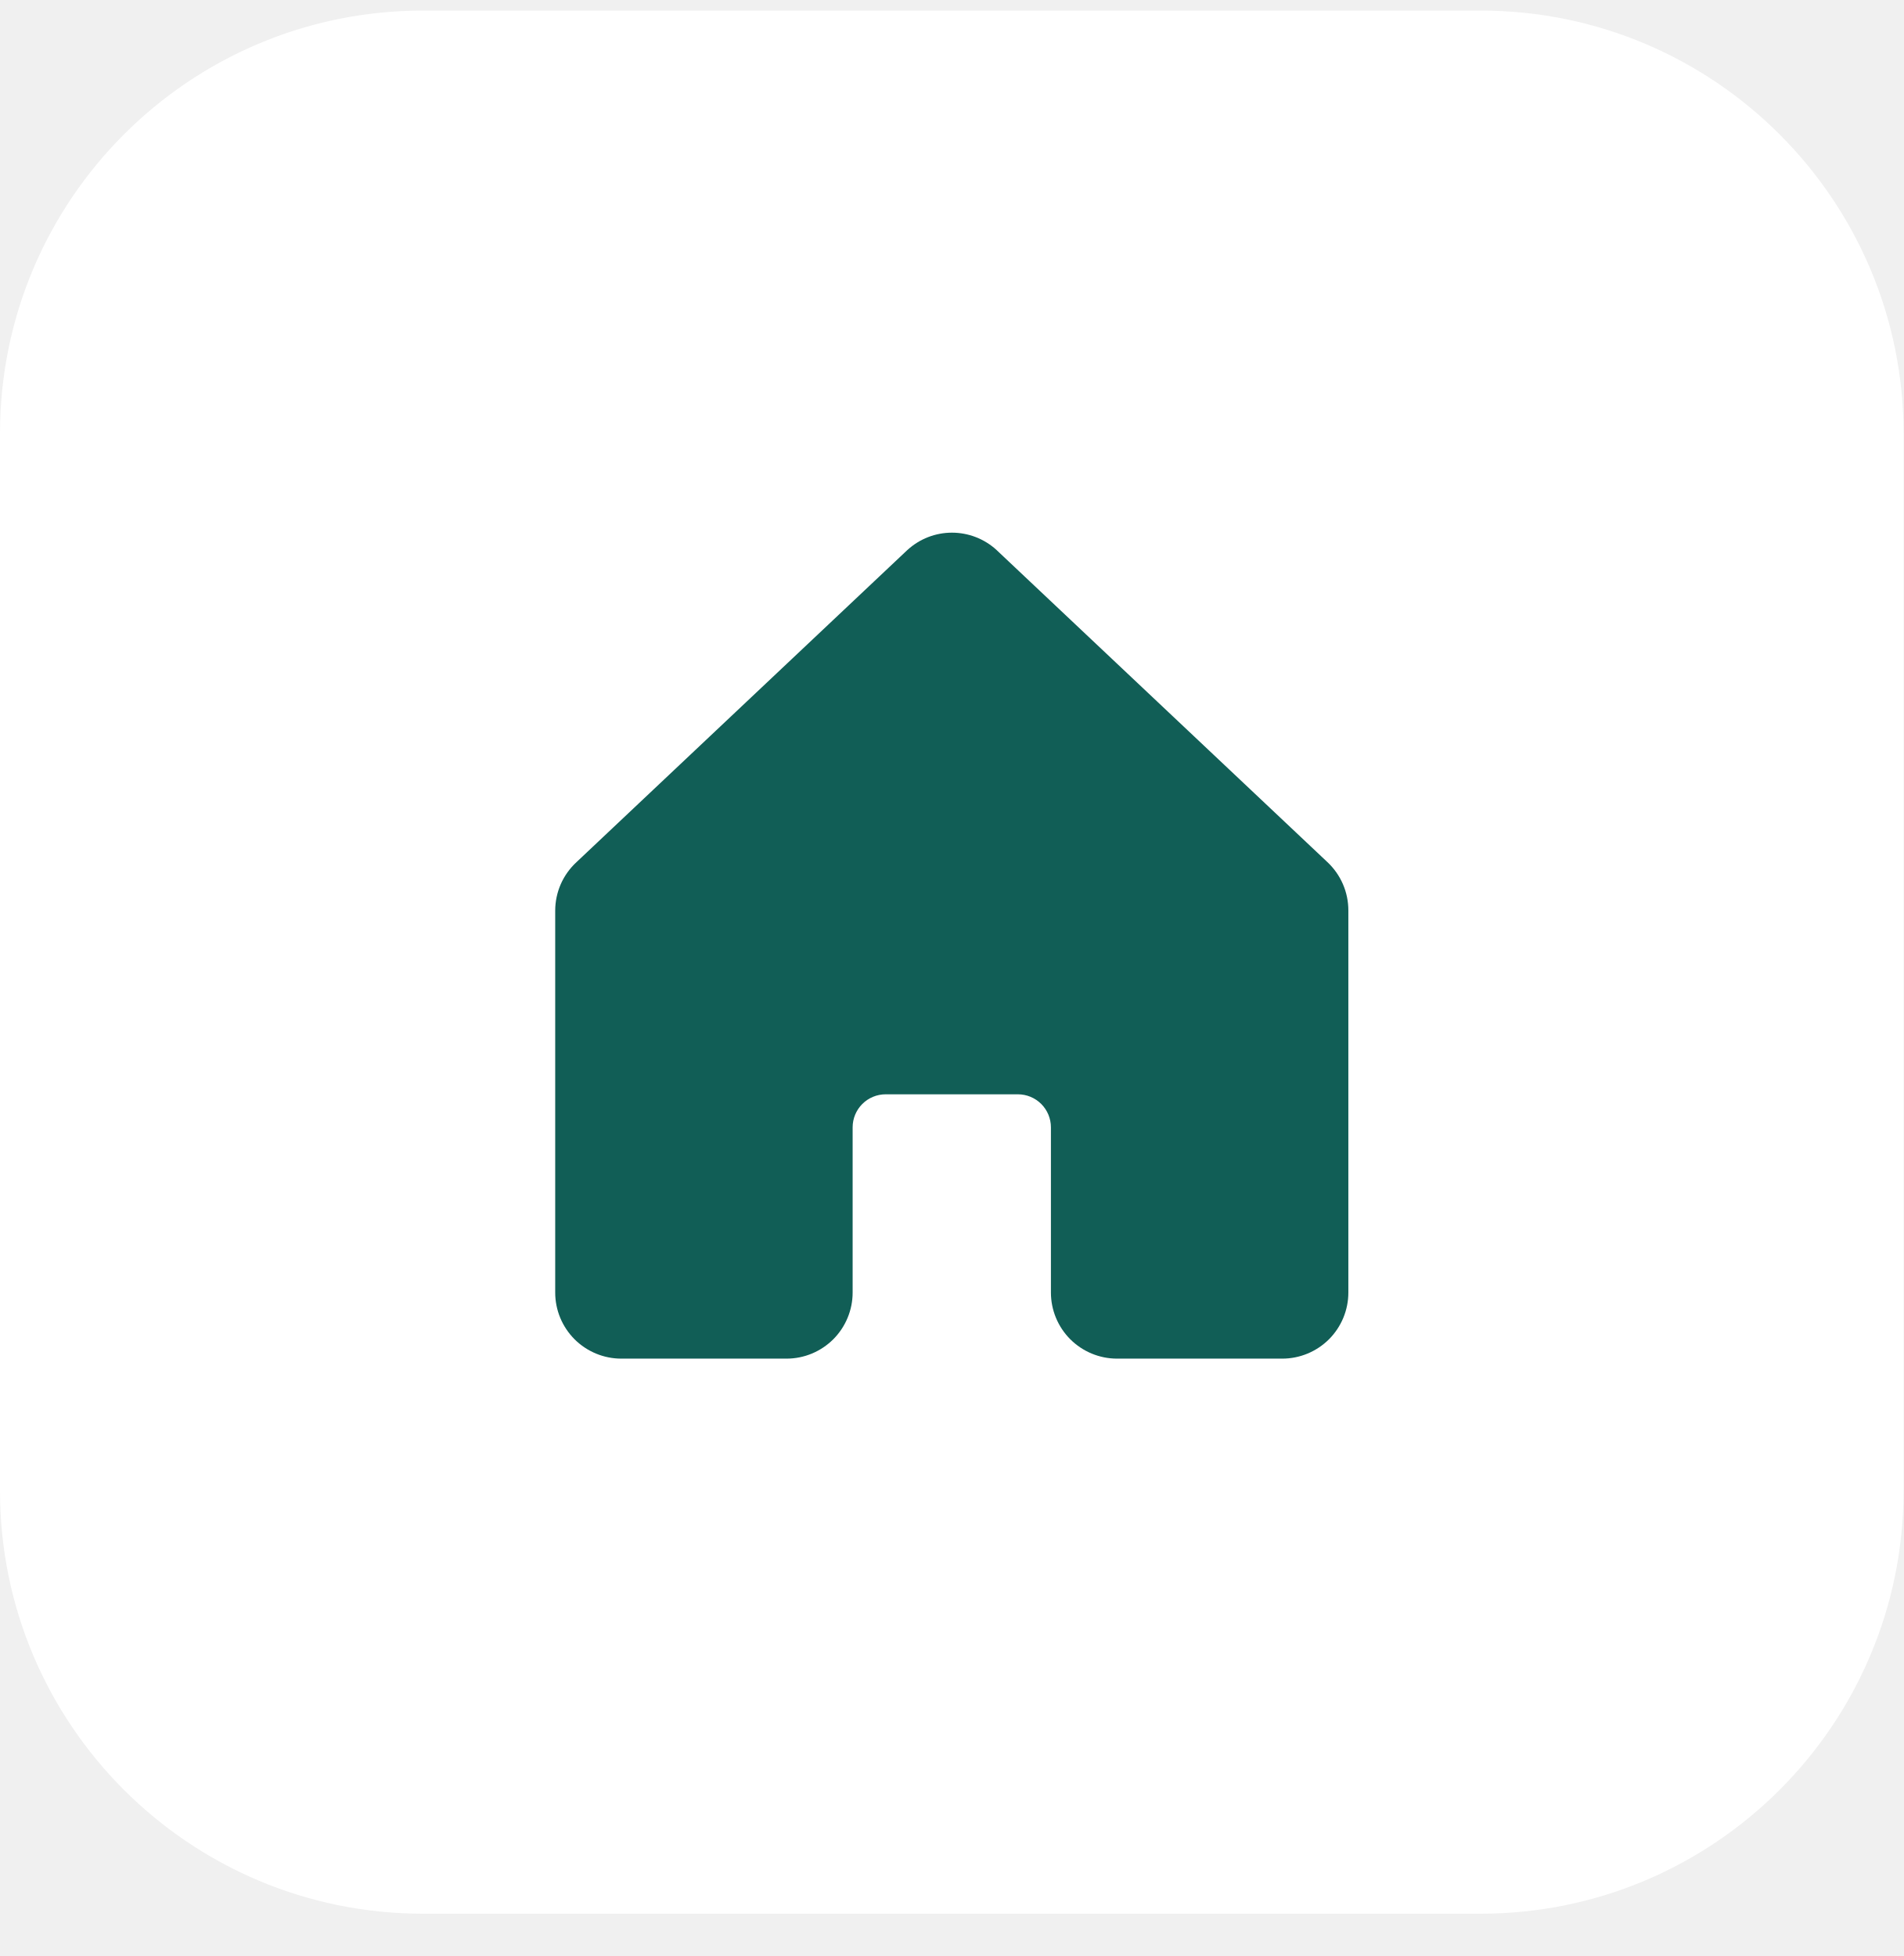
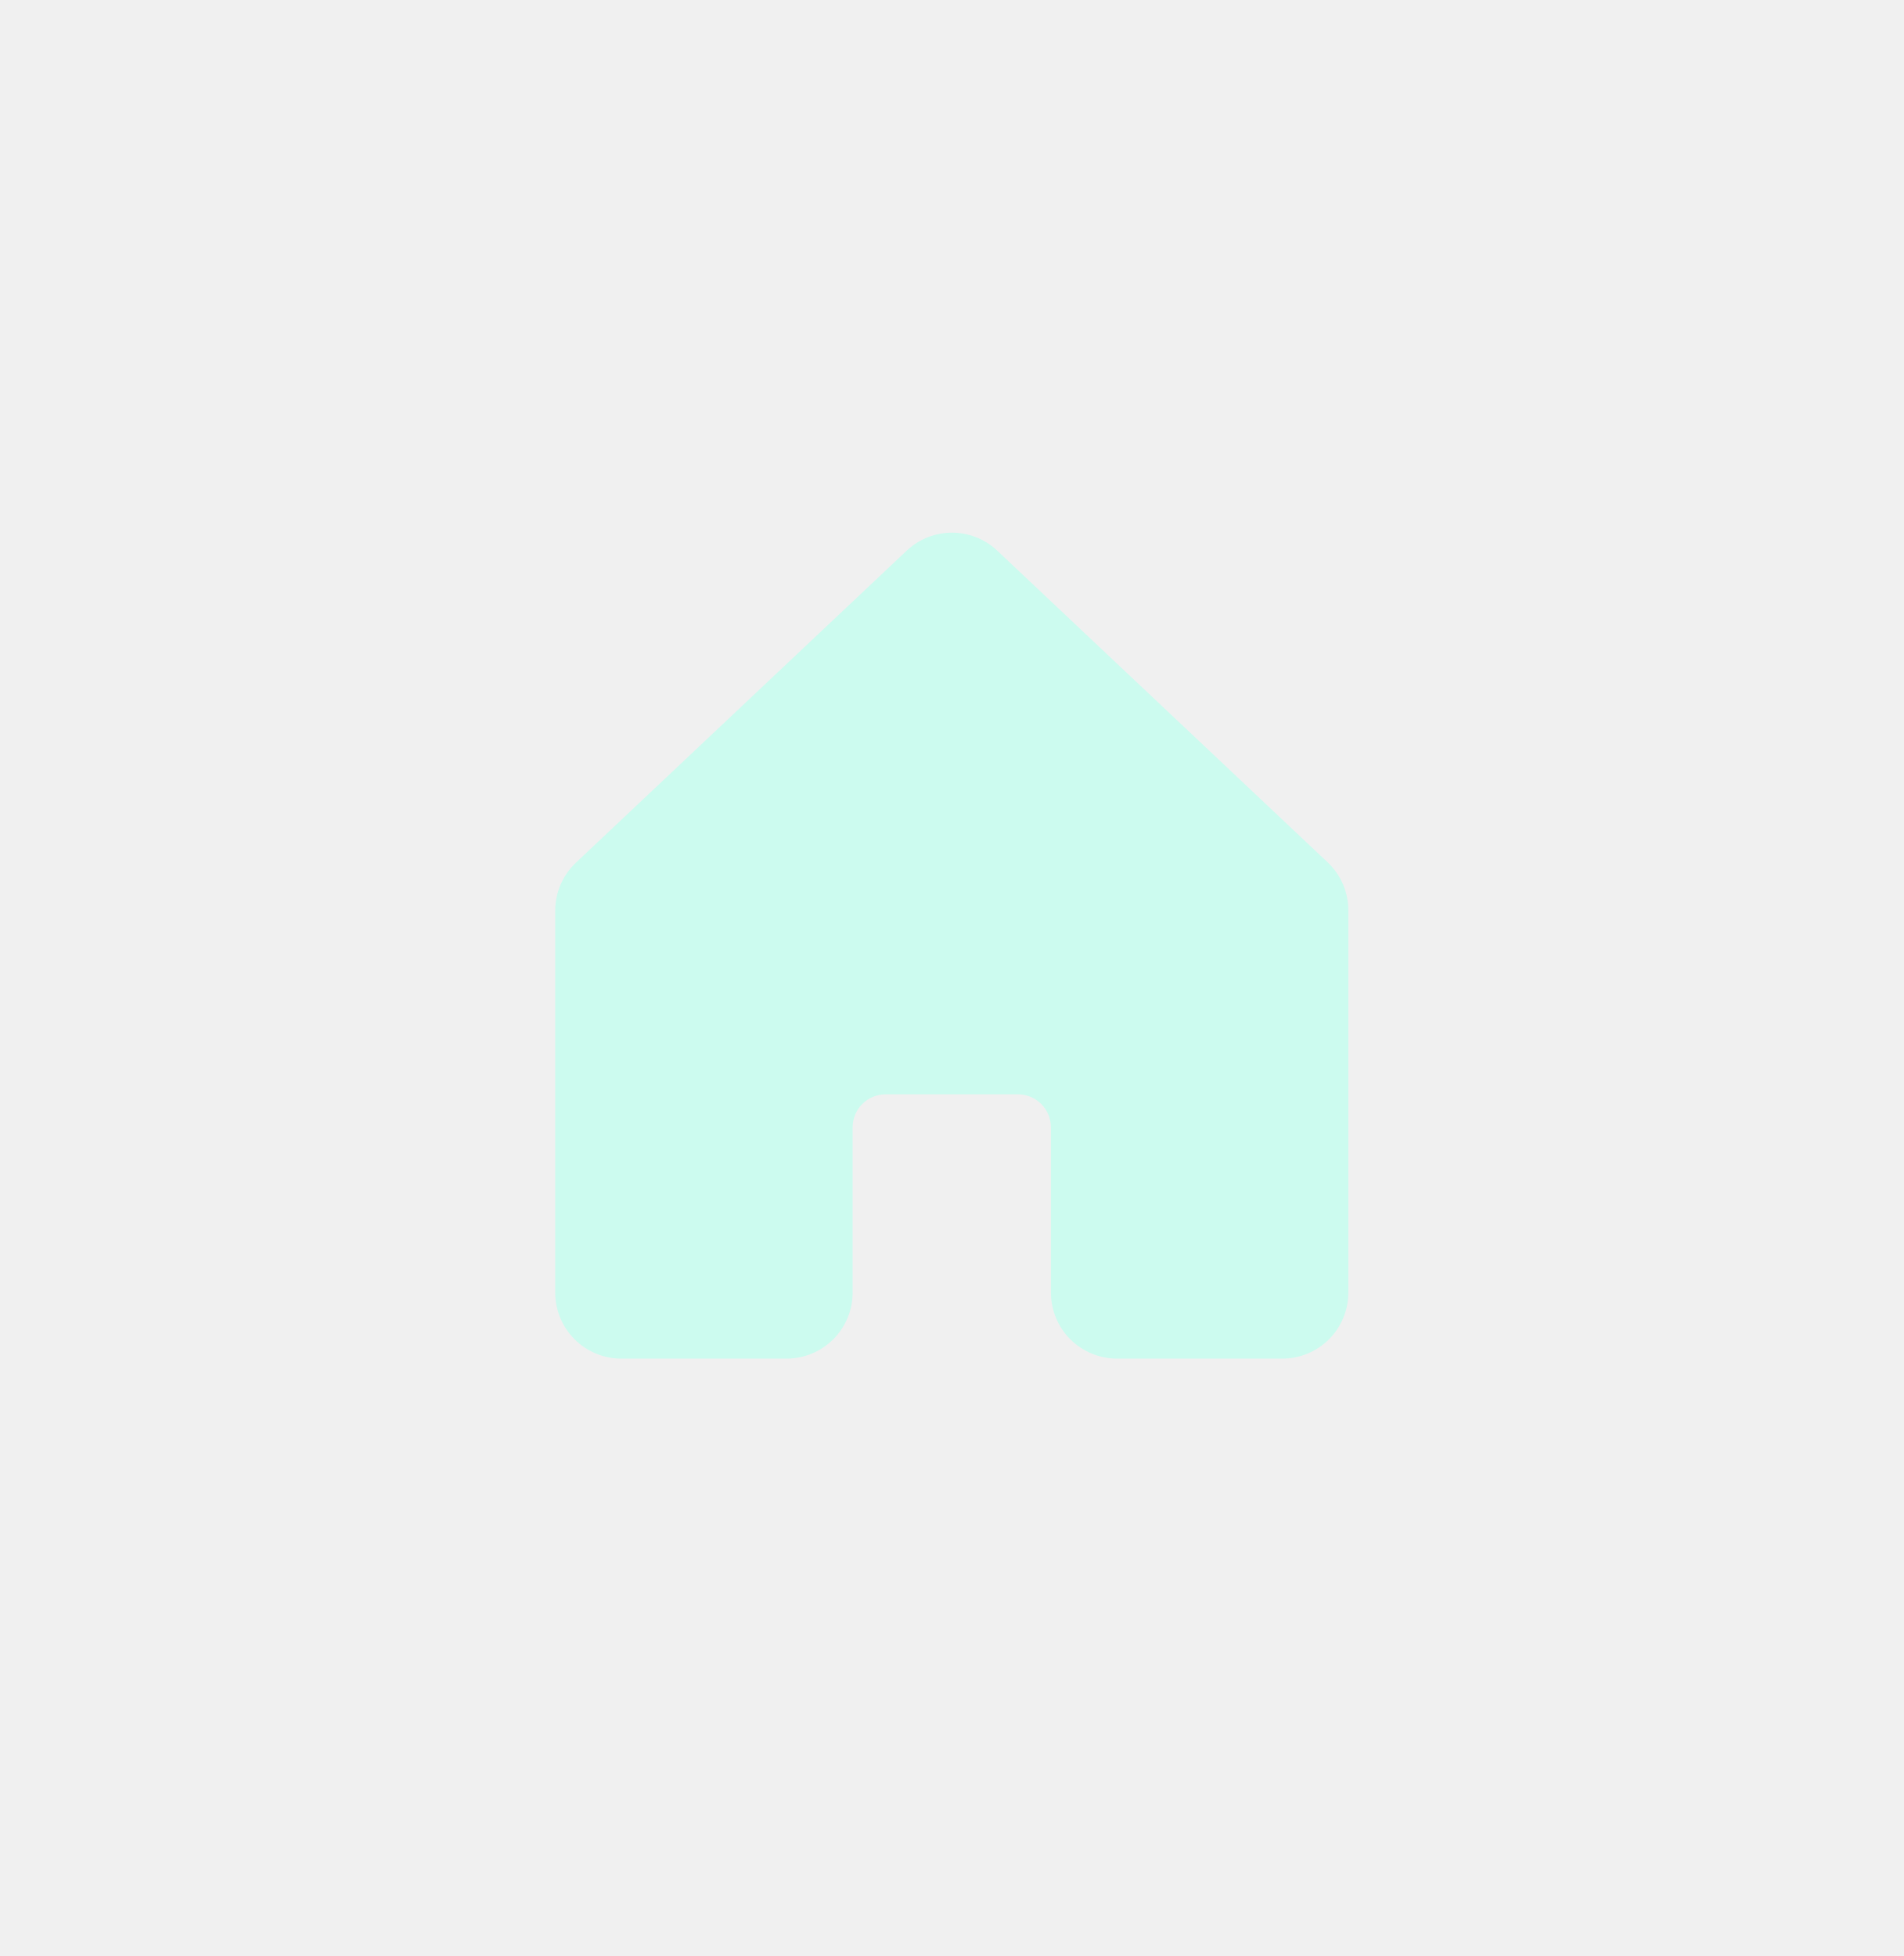
<svg xmlns="http://www.w3.org/2000/svg" width="36" height="37" viewBox="0 0 36 37" fill="none">
-   <rect y="0.2" width="36" height="36" rx="8" fill="white" />
-   <path d="M25.5 17.227V24.45C25.5 24.782 25.368 25.099 25.134 25.334C24.899 25.568 24.581 25.7 24.25 25.7H21.125C20.794 25.7 20.476 25.568 20.241 25.334C20.007 25.099 19.875 24.782 19.875 24.45V21.325C19.875 21.159 19.809 21 19.692 20.883C19.575 20.766 19.416 20.7 19.25 20.7H16.75C16.584 20.7 16.425 20.766 16.308 20.883C16.191 21 16.125 21.159 16.125 21.325V24.45C16.125 24.782 15.993 25.099 15.759 25.334C15.524 25.568 15.207 25.7 14.875 25.7H11.75C11.418 25.7 11.101 25.568 10.866 25.334C10.632 25.099 10.5 24.782 10.5 24.45V17.227C10.5 17.054 10.536 16.883 10.605 16.725C10.675 16.566 10.777 16.424 10.904 16.307L17.154 10.41L17.163 10.402C17.393 10.192 17.692 10.076 18.003 10.076C18.315 10.076 18.614 10.192 18.845 10.402C18.847 10.405 18.85 10.408 18.853 10.41L25.103 16.307C25.229 16.425 25.329 16.567 25.398 16.726C25.466 16.884 25.501 17.055 25.5 17.227Z" fill="#115E56" />
+   <path d="M25.5 17.227V24.45C25.5 24.782 25.368 25.099 25.134 25.334C24.899 25.568 24.581 25.7 24.25 25.7H21.125C20.794 25.7 20.476 25.568 20.241 25.334C20.007 25.099 19.875 24.782 19.875 24.45V21.325C19.875 21.159 19.809 21 19.692 20.883C19.575 20.766 19.416 20.7 19.25 20.7H16.75C16.584 20.7 16.425 20.766 16.308 20.883C16.191 21 16.125 21.159 16.125 21.325V24.45C16.125 24.782 15.993 25.099 15.759 25.334C15.524 25.568 15.207 25.7 14.875 25.7H11.75C11.418 25.7 11.101 25.568 10.866 25.334C10.632 25.099 10.5 24.782 10.5 24.45V17.227C10.5 17.054 10.536 16.883 10.605 16.725C10.675 16.566 10.777 16.424 10.904 16.307L17.154 10.41L17.163 10.402C17.393 10.192 17.692 10.076 18.003 10.076C18.315 10.076 18.614 10.192 18.845 10.402C18.847 10.405 18.85 10.408 18.853 10.41L25.103 16.307C25.229 16.425 25.329 16.567 25.398 16.726C25.466 16.884 25.501 17.055 25.5 17.227Z" fill="#CCFBEF" />
</svg>
